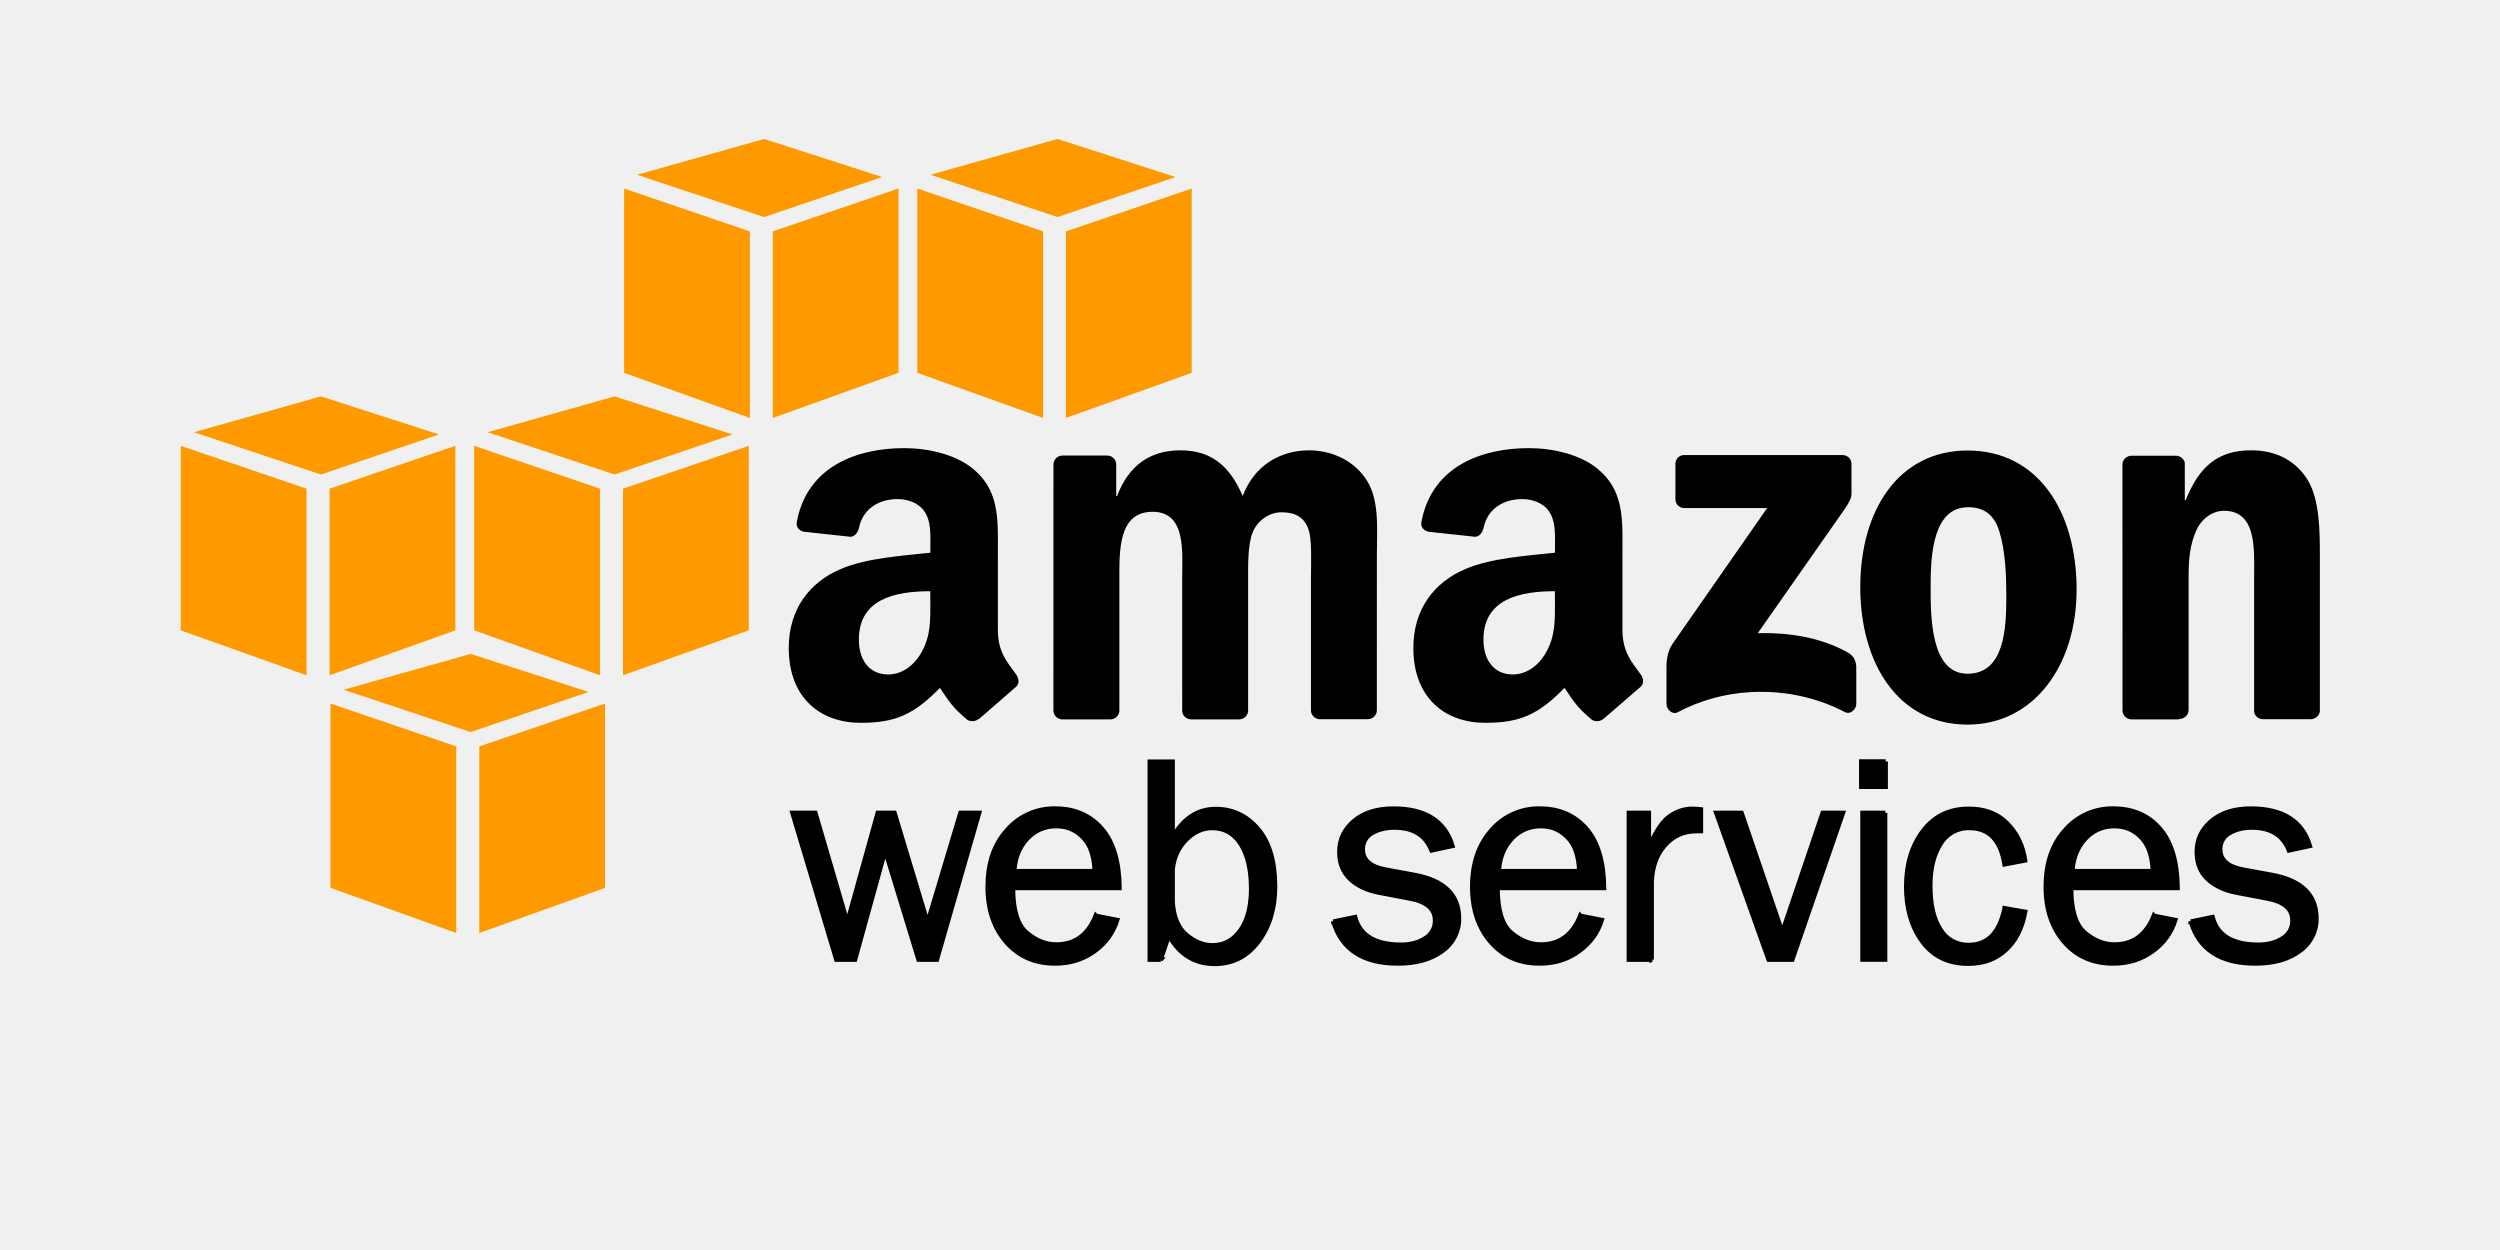
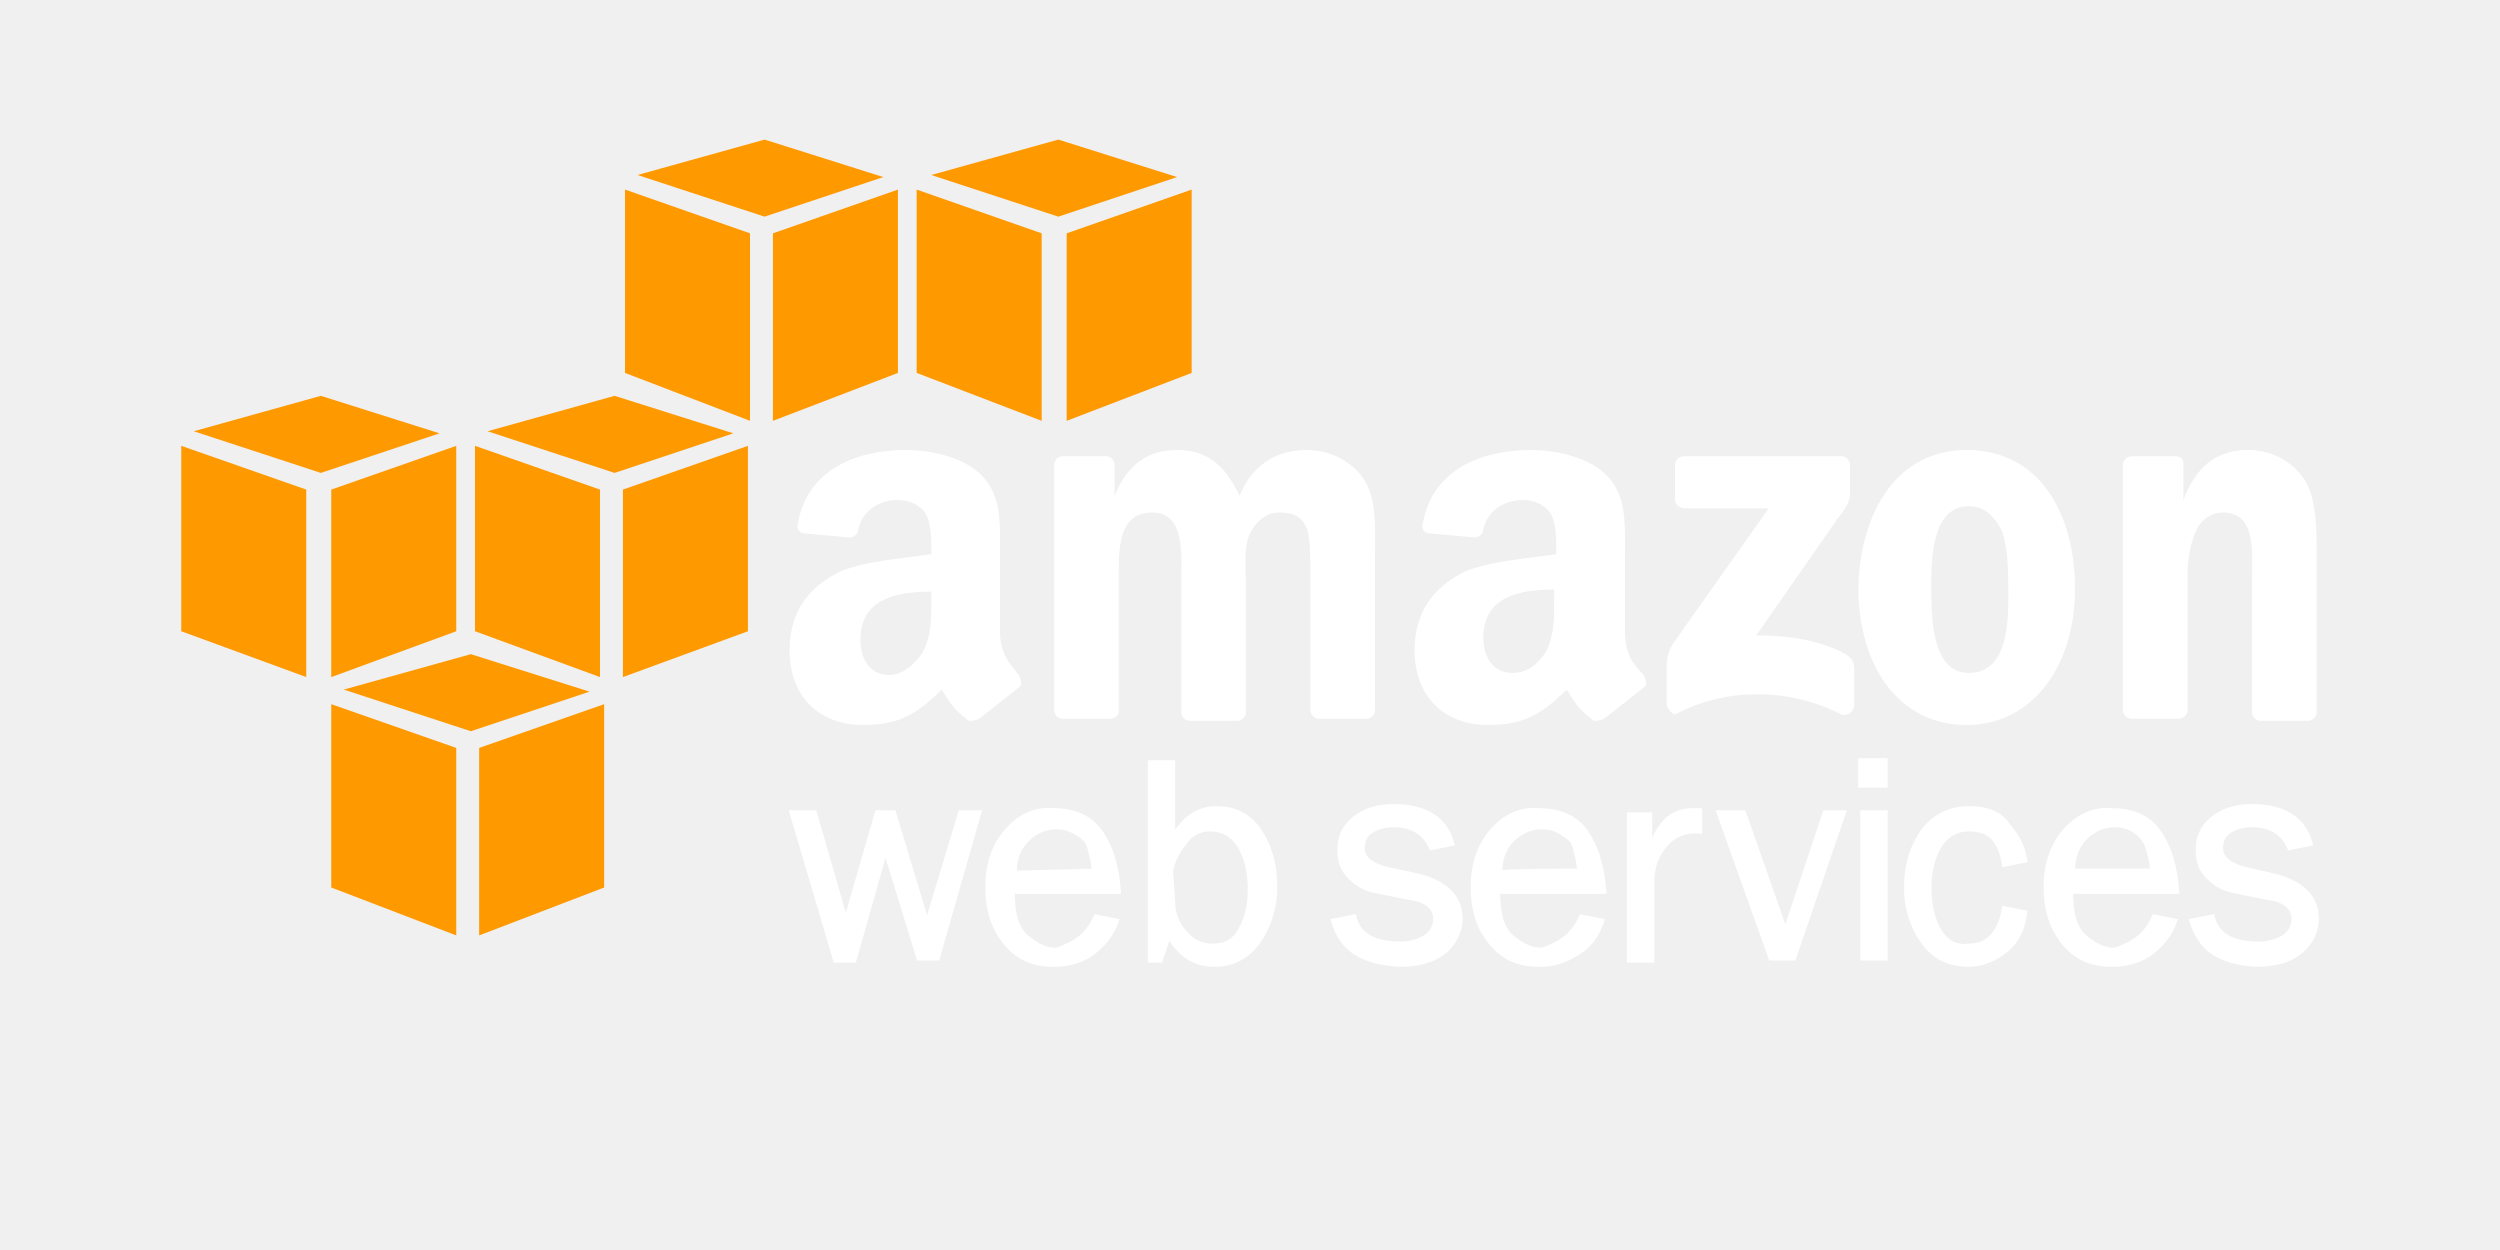
- <svg xmlns="http://www.w3.org/2000/svg" width="120" height="60">
-   <path d="M15.864 42.616V33.77l6.036 2.057v8.956zm13.178 0V33.77l-6.036 2.057v8.956zm-6.45-11.228l5.664 1.826-5.664 1.923-6.1-2.03zm-13.915-1.13V21.4l6.036 2.056v8.956zm13.18-.001V21.4l-6.036 2.056v8.956zm-6.45-11.23l5.664 1.827-5.664 1.923-6.1-2.03zm7.355 11.23V21.4l6.036 2.056v8.956zm13.178 0V21.4l-6.036 2.056v8.956zm-6.44-11.23l5.664 1.827-5.664 1.923-6.1-2.03zm.458-1.13V9.05l6.036 2.057v8.955zm13.17-.001V9.05l-6.036 2.057v8.955zM36.677 6.67l5.664 1.826-5.664 1.923-6.1-2.03zm7.355 11.227V9.05l6.036 2.057v8.955zm13.168 0V9.05l-6.036 2.057v8.955zM50.76 6.67l5.664 1.826-5.664 1.923-6.1-2.03z" fill="#f90" fill-rule="evenodd" />
-   <path d="M46.998 39.018l-2.028 7.044h-.88l-1.6-5.232-1.448 5.232h-.898l-2.107-7.044h1.1l1.535 5.25 1.46-5.25h.804l1.588 5.266 1.578-5.266h.885zm5.608 4.942l1.02.2a2.87 2.87 0 0 1-1.086 1.495c-.54.395-1.172.592-1.9.592-.96 0-1.738-.338-2.332-1.016s-.9-1.565-.9-2.663c0-1.122.3-2.028.926-2.72a2.98 2.98 0 0 1 2.325-1.037c.92 0 1.658.318 2.218.955s.846 1.588.86 2.856h-5.113c0 1.065.222 1.784.668 2.156s.916.558 1.412.558c.895 0 1.526-.462 1.892-1.387zm-.06-2.144c-.01-.395-.074-.746-.195-1.053s-.325-.568-.613-.784-.633-.324-1.037-.324a1.85 1.85 0 0 0-1.381.586c-.378.4-.6.915-.637 1.575h3.862zm3.17 4.246h-.527v-9.5h1.097v3.64c.5-.913 1.2-1.37 2.073-1.37.806 0 1.482.32 2.027.957s.817 1.564.817 2.778c0 1.047-.27 1.925-.804 2.635s-1.234 1.065-2.092 1.065c-.956 0-1.7-.454-2.2-1.36l-.4 1.165zm.57-2.76c.05.723.273 1.248.665 1.574s.807.5 1.244.5c.557 0 1.006-.242 1.348-.726s.512-1.147.512-1.988c0-.907-.165-1.62-.494-2.14s-.787-.778-1.372-.778c-.46 0-.874.185-1.244.554s-.6.847-.658 1.432v1.57zm7.713.934l1.046-.216c.232.885.968 1.327 2.204 1.327.455 0 .842-.102 1.158-.306a.97.97 0 0 0 .475-.863c0-.55-.403-.9-1.208-1.05l-1.483-.282c-.58-.112-1.043-.33-1.387-.656s-.515-.755-.515-1.3c0-.6.234-1.084.704-1.482s1.1-.596 1.895-.596c1.528 0 2.47.597 2.83 1.792l-1.004.216c-.288-.73-.88-1.097-1.775-1.097-.446 0-.812.1-1.097.274a.86.86 0 0 0-.428.766c0 .518.365.843 1.094.978l1.37.252c1.436.26 2.153.957 2.153 2.088a1.86 1.86 0 0 1-.802 1.568c-.534.398-1.245.598-2.134.598-1.67 0-2.7-.674-3.096-2.02zm11.866-.276l1.02.2c-.185.602-.547 1.1-1.086 1.495s-1.172.592-1.9.592c-.96 0-1.738-.338-2.332-1.016s-.9-1.565-.9-2.663c0-1.122.308-2.028.926-2.72a2.98 2.98 0 0 1 2.325-1.037c.918 0 1.658.318 2.217.955s.846 1.588.86 2.856h-5.112c0 1.065.222 1.784.667 2.156s.916.558 1.413.558c.895 0 1.526-.462 1.892-1.387zm-.06-2.144c-.01-.395-.075-.746-.195-1.053s-.324-.568-.612-.784-.633-.324-1.037-.324a1.85 1.85 0 0 0-1.382.586c-.378.4-.6.915-.636 1.575h3.862zm3.477 4.246h-1.097v-7.044h.96v1.642c.34-.77.68-1.268 1.02-1.495s.7-.342 1.048-.342a4.69 4.69 0 0 1 .432.026v1.046h-.222c-.603 0-1.104.224-1.503.672s-.612 1.037-.64 1.766v3.73zm9.18-7.044l-2.432 7.044h-1.137l-2.513-7.044h1.214l1.955 5.725 1.94-5.725h.973zm2.05-2.468v1.217H89.34V36.55h1.174zm-.026 2.467v7.044H89.4v-7.044h1.097zm5.734 4.578l.987.174c-.14.778-.448 1.387-.926 1.828s-1.075.66-1.8.66c-.97 0-1.7-.36-2.22-1.075s-.763-1.6-.763-2.625c0-1.07.268-1.96.805-2.67s1.267-1.065 2.2-1.065c.766 0 1.38.23 1.843.7s.75 1.05.86 1.778l-.987.188c-.186-1.163-.747-1.744-1.685-1.744a1.55 1.55 0 0 0-1.392.77c-.325.513-.488 1.178-.488 1.996 0 .9.16 1.6.484 2.1a1.53 1.53 0 0 0 1.361.749c.905 0 1.478-.584 1.72-1.753zm7.176.365l1.02.2a2.87 2.87 0 0 1-1.086 1.495c-.54.395-1.172.592-1.9.592-.96 0-1.74-.338-2.333-1.016s-.9-1.565-.9-2.663c0-1.122.3-2.028.926-2.72a2.98 2.98 0 0 1 2.325-1.037c.92 0 1.66.318 2.218.955s.846 1.588.86 2.856h-5.112c0 1.065.222 1.784.668 2.156s.916.558 1.412.558c.895 0 1.526-.462 1.892-1.387zm-.06-2.144c-.01-.395-.074-.746-.195-1.053a1.79 1.79 0 0 0-.612-.784c-.288-.216-.633-.324-1.037-.324a1.84 1.84 0 0 0-1.38.586c-.376.4-.6.915-.637 1.575h3.862zm1.82 2.42l1.046-.216c.232.885.967 1.327 2.204 1.327.455 0 .84-.102 1.158-.306a.97.97 0 0 0 .474-.863c0-.55-.403-.9-1.207-1.05l-1.483-.282c-.58-.112-1.043-.33-1.387-.656s-.515-.755-.515-1.3c0-.6.234-1.084.704-1.482s1.1-.596 1.895-.596c1.528 0 2.47.597 2.83 1.792l-1.004.216c-.288-.73-.88-1.097-1.775-1.097-.446 0-.8.1-1.097.274a.86.86 0 0 0-.428.766c0 .518.365.843 1.094.978l1.37.252c1.436.26 2.153.957 2.153 2.088a1.86 1.86 0 0 1-.802 1.568c-.534.398-1.245.598-2.134.598-1.668 0-2.7-.674-3.095-2.02z" stroke="#000" stroke-width=".213" />
-   <path d="M80.42 23.964v-1.692a.42.42 0 0 1 .43-.43h7.583c.242 0 .437.176.438.427v1.45c-.002.243-.207.56-.57 1.065l-3.927 5.608c1.458-.034 3 .184 4.325.93.3.168.378.416.402.66v1.805c0 .25-.272.537-.558.387-2.334-1.223-5.43-1.357-8.012.014-.264.14-.54-.143-.54-.392V32.08c0-.275.005-.744.282-1.163l4.55-6.53H80.86a.42.42 0 0 1-.439-.425zM53.283 34.532h-2.307c-.22-.014-.395-.18-.412-.4l.001-11.84c0-.237.2-.426.445-.426l2.148-.001c.225.012.405.182.42.398v1.546h.043c.56-1.495 1.615-2.193 3.036-2.193 1.443 0 2.347.698 2.994 2.193.56-1.495 1.83-2.193 3.187-2.193.97 0 2.024.4 2.67 1.296.732.996.582 2.442.582 3.713l-.002 7.472c0 .237-.2.426-.445.426H63.34c-.23-.015-.414-.198-.414-.425V27.83c0-.5.043-1.744-.065-2.218-.172-.797-.7-1.022-1.356-1.022-.56 0-1.142.374-1.38.972s-.215 1.595-.215 2.268v6.276c0 .237-.2.426-.445.426H57.16c-.232-.015-.414-.198-.414-.425l-.002-6.277c0-1.32.215-3.264-1.42-3.264-1.658 0-1.594 1.893-1.594 3.264v6.276c0 .237-.2.426-.445.426zm41.16-12.907c3.397 0 5.234 2.94 5.234 6.678 0 3.613-2.03 6.478-5.234 6.478-3.333 0-5.15-2.94-5.15-6.603 0-3.687 1.838-6.553 5.15-6.553zm.022 2.722c-1.688 0-1.795 2.317-1.795 3.762s-.02 4.23 1.774 4.23c1.774 0 1.86-2.187 1.86-3.707 0-.996-.042-2.193-.34-3.14-.257-.822-.77-1.146-1.496-1.146zm10.128 10.185h-2.298c-.23-.015-.414-.198-.414-.425l-.004-11.845c.02-.217.2-.386.443-.386l2.14-.001a.44.44 0 0 1 .41.332v1.8h.044c.646-1.62 1.55-2.392 3.144-2.392 1.033 0 2.046.374 2.692 1.395.603.947.603 2.54.603 3.688v7.45c-.026.2-.214.373-.442.373h-2.313c-.213-.014-.385-.17-.4-.373v-6.43c0-1.295.15-3.2-1.443-3.2-.56 0-1.077.374-1.335.947-.323.723-.367 1.445-.367 2.243v6.376c-.004.237-.203.426-.45.426zm-29.955-5.655c0 .9.022 1.648-.432 2.447-.367.65-.95 1.05-1.597 1.05-.885 0-1.403-.674-1.403-1.673 0-1.964 1.763-2.322 3.43-2.322v.5zm2.326 5.625c-.153.137-.373.146-.545.054-.766-.637-.903-.93-1.322-1.538-1.266 1.3-2.163 1.677-3.803 1.677-1.942 0-3.453-1.2-3.453-3.596 0-1.873 1.014-3.146 2.46-3.77 1.252-.55 3-.65 4.338-.8v-.3c0-.55.043-1.198-.28-1.673-.28-.425-.82-.6-1.295-.6-.88 0-1.662.45-1.855 1.386-.04.208-.192.413-.4.424l-2.236-.242c-.2-.043-.4-.194-.344-.482.514-2.713 2.964-3.532 5.16-3.532 1.122 0 2.6.3 3.474 1.15 1.123 1.05 1.014 2.447 1.014 3.97v3.594c0 1.08.45 1.555.87 2.138.147.2.18.46-.008.613l-1.77 1.532-.006-.006zm-32.307-5.625c0 .9.022 1.648-.432 2.447-.367.65-.95 1.05-1.597 1.05-.885 0-1.403-.674-1.403-1.673 0-1.964 1.762-2.322 3.43-2.322v.5zm2.326 5.625c-.153.137-.373.146-.545.054-.766-.637-.904-.93-1.322-1.538-1.266 1.3-2.163 1.677-3.803 1.677-1.942 0-3.453-1.2-3.453-3.596 0-1.873 1.014-3.146 2.46-3.77 1.252-.55 3-.65 4.338-.8v-.3c0-.55.043-1.198-.28-1.673-.28-.425-.82-.6-1.295-.6-.88 0-1.662.45-1.855 1.386-.04.208-.2.413-.4.424l-2.236-.242c-.2-.043-.4-.194-.344-.482.513-2.713 2.963-3.532 5.16-3.532 1.122 0 2.6.3 3.475 1.15 1.122 1.05 1.014 2.447 1.014 3.97v3.594c0 1.08.45 1.555.87 2.138.147.2.18.46-.007.613L47 34.507l-.006-.006z" fill-rule="evenodd" />
+ <svg xmlns="http://www.w3.org/2000/svg" version="1.1" id="Layer_1" x="0px" y="0px" viewBox="0 0 120 60" style="enable-background:new 0 0 120 60;" xml:space="preserve">
+   <style type="text/css">
+ 	.st0{fill-rule:evenodd;clip-rule:evenodd;fill:#FF9900;}
+ 	.st1{fill:#FFFFFF;stroke:#FFFFFF;stroke-width:0.213;}
+ 	.st2{fill-rule:evenodd;clip-rule:evenodd;fill:#FFFFFF;}
+ </style>
+   <path class="st0" d="M15.9,42.6v-8.8l6,2.1v9L15.9,42.6z M29,42.6v-8.8l-6,2.1v9L29,42.6z M22.6,31.4l5.7,1.8l-5.7,1.9l-6.1-2  L22.6,31.4z M8.7,30.3v-8.9l6,2.1v9L8.7,30.3z M21.9,30.3v-8.9l-6,2.1v9L21.9,30.3z M15.4,19l5.7,1.8l-5.7,1.9l-6.1-2L15.4,19z   M22.8,30.3v-8.9l6,2.1v9L22.8,30.3z M35.9,30.3v-8.9l-6,2.1v9L35.9,30.3z M29.5,19l5.7,1.8l-5.7,1.9l-6.1-2L29.5,19z M30,17.9V9.1  l6,2.1v9L30,17.9z M43.1,17.9V9.1l-6,2.1v9L43.1,17.9z M36.7,6.7l5.7,1.8l-5.7,1.9l-6.1-2L36.7,6.7z M44,17.9V9.1l6,2.1v9L44,17.9z   M57.2,17.9V9.1l-6,2.1v9L57.2,17.9z M50.8,6.7l5.7,1.8l-5.7,1.9l-6.1-2L50.8,6.7z" />
+   <path class="st1" d="M47,39l-2,7h-0.9l-1.6-5.2L41,46.1h-0.9L38,39h1.1l1.5,5.2l1.5-5.2h0.8l1.6,5.3l1.6-5.3H47L47,39z M52.6,44  l1,0.2c-0.2,0.6-0.6,1.1-1.1,1.5c-0.5,0.4-1.2,0.6-1.9,0.6c-1,0-1.7-0.3-2.3-1s-0.9-1.6-0.9-2.7c0-1.1,0.3-2,0.9-2.7  c0.6-0.7,1.4-1.1,2.3-1c0.9,0,1.7,0.3,2.2,1s0.8,1.6,0.9,2.9h-5.1c0,1.1,0.2,1.8,0.7,2.2s0.9,0.6,1.4,0.6  C51.6,45.3,52.2,44.9,52.6,44L52.6,44z M52.5,41.8c0-0.4-0.1-0.7-0.2-1.1S52,40.2,51.7,40s-0.6-0.3-1-0.3c-0.5,0-1,0.2-1.4,0.6  c-0.4,0.4-0.6,0.9-0.6,1.6L52.5,41.8L52.5,41.8z M55.7,46.1h-0.5v-9.5h1.1v3.6c0.5-0.9,1.2-1.4,2.1-1.4c0.8,0,1.5,0.3,2,1  s0.8,1.6,0.8,2.8c0,1-0.3,1.9-0.8,2.6s-1.2,1.1-2.1,1.1c-1,0-1.7-0.5-2.2-1.4L55.7,46.1L55.7,46.1z M56.3,43.3  c0,0.7,0.3,1.2,0.7,1.6s0.8,0.5,1.2,0.5c0.6,0,1-0.2,1.3-0.7s0.5-1.1,0.5-2c0-0.9-0.2-1.6-0.5-2.1s-0.8-0.8-1.4-0.8  c-0.5,0-0.9,0.2-1.2,0.6s-0.6,0.8-0.7,1.4L56.3,43.3L56.3,43.3z M64,44.2l1-0.2c0.2,0.9,1,1.3,2.2,1.3c0.5,0,0.8-0.1,1.2-0.3  c0.3-0.2,0.5-0.5,0.5-0.9c0-0.5-0.4-0.9-1.2-1l-1.5-0.3c-0.6-0.1-1-0.3-1.4-0.7s-0.5-0.8-0.5-1.3c0-0.6,0.2-1.1,0.7-1.5  s1.1-0.6,1.9-0.6c1.5,0,2.5,0.6,2.8,1.8l-1,0.2c-0.3-0.7-0.9-1.1-1.8-1.1c-0.4,0-0.8,0.1-1.1,0.3c-0.3,0.2-0.4,0.5-0.4,0.8  c0,0.5,0.4,0.8,1.1,1l1.4,0.3c1.4,0.3,2.2,1,2.2,2.1c0,0.6-0.3,1.2-0.8,1.6c-0.5,0.4-1.2,0.6-2.1,0.6C65.4,46.2,64.4,45.6,64,44.2  L64,44.2z M75.9,44l1,0.2c-0.2,0.6-0.5,1.1-1.1,1.5s-1.2,0.6-1.9,0.6c-1,0-1.7-0.3-2.3-1s-0.9-1.6-0.9-2.7c0-1.1,0.3-2,0.9-2.7  c0.6-0.7,1.4-1.1,2.3-1c0.9,0,1.7,0.3,2.2,1s0.8,1.6,0.9,2.9h-5.1c0,1.1,0.2,1.8,0.7,2.2s0.9,0.6,1.4,0.6  C74.9,45.3,75.5,44.9,75.9,44L75.9,44z M75.8,41.8c0-0.4-0.1-0.7-0.2-1.1S75.3,40.2,75,40s-0.6-0.3-1-0.3c-0.5,0-1,0.2-1.4,0.6  c-0.4,0.4-0.6,0.9-0.6,1.6C71.9,41.8,75.8,41.8,75.8,41.8z M79.3,46.1h-1.1v-7h1v1.6c0.3-0.8,0.7-1.3,1-1.5s0.7-0.3,1-0.3  c0.1,0,0.3,0,0.4,0v1h-0.2c-0.6,0-1.1,0.2-1.5,0.7s-0.6,1-0.6,1.8L79.3,46.1L79.3,46.1z M88.5,39l-2.4,7h-1.1l-2.5-7h1.2l2,5.7  l1.9-5.7H88.5z M90.5,36.5v1.2h-1.2v-1.2H90.5L90.5,36.5z M90.5,39v7h-1.1v-7H90.5L90.5,39z M96.2,43.6l1,0.2  c-0.1,0.8-0.4,1.4-0.9,1.8s-1.1,0.7-1.8,0.7c-1,0-1.7-0.4-2.2-1.1s-0.8-1.6-0.8-2.6c0-1.1,0.3-2,0.8-2.7s1.3-1.1,2.2-1.1  c0.8,0,1.4,0.2,1.8,0.7s0.8,1,0.9,1.8l-1,0.2c-0.2-1.2-0.7-1.7-1.7-1.7c-0.6,0-1.1,0.3-1.4,0.8c-0.3,0.5-0.5,1.2-0.5,2  c0,0.9,0.2,1.6,0.5,2.1c0.3,0.5,0.8,0.8,1.4,0.7C95.4,45.4,96,44.8,96.2,43.6L96.2,43.6z M103.4,44l1,0.2c-0.2,0.6-0.6,1.1-1.1,1.5  c-0.5,0.4-1.2,0.6-1.9,0.6c-1,0-1.7-0.3-2.3-1s-0.9-1.6-0.9-2.7c0-1.1,0.3-2,0.9-2.7c0.6-0.7,1.4-1.1,2.3-1c0.9,0,1.7,0.3,2.2,1  s0.8,1.6,0.9,2.9h-5.1c0,1.1,0.2,1.8,0.7,2.2s0.9,0.6,1.4,0.6C102.4,45.3,103,44.9,103.4,44L103.4,44z M103.3,41.8  c0-0.4-0.1-0.7-0.2-1.1c-0.1-0.3-0.3-0.6-0.6-0.8c-0.3-0.2-0.6-0.3-1-0.3c-0.5,0-1,0.2-1.4,0.6c-0.4,0.4-0.6,0.9-0.6,1.6L103.3,41.8  L103.3,41.8z M105.2,44.2l1-0.2c0.2,0.9,1,1.3,2.2,1.3c0.5,0,0.8-0.1,1.2-0.3c0.3-0.2,0.5-0.5,0.5-0.9c0-0.5-0.4-0.9-1.2-1l-1.5-0.3  c-0.6-0.1-1-0.3-1.4-0.7s-0.5-0.8-0.5-1.3c0-0.6,0.2-1.1,0.7-1.5s1.1-0.6,1.9-0.6c1.5,0,2.5,0.6,2.8,1.8l-1,0.2  c-0.3-0.7-0.9-1.1-1.8-1.1c-0.4,0-0.8,0.1-1.1,0.3c-0.3,0.2-0.4,0.5-0.4,0.8c0,0.5,0.4,0.8,1.1,1L109,42c1.4,0.3,2.2,1,2.2,2.1  c0,0.6-0.3,1.2-0.8,1.6c-0.5,0.4-1.2,0.6-2.1,0.6C106.6,46.2,105.6,45.6,105.2,44.2L105.2,44.2z" />
+   <path class="st2" d="M80.4,24v-1.7c0-0.2,0.2-0.4,0.4-0.4c0,0,0,0,0,0h7.6c0.2,0,0.4,0.2,0.4,0.4v1.5c0,0.2-0.2,0.6-0.6,1.1  l-3.9,5.6c1.5,0,3,0.2,4.3,0.9c0.3,0.2,0.4,0.4,0.4,0.7v1.8c0,0.2-0.3,0.5-0.6,0.4c-2.3-1.2-5.4-1.4-8,0C80.3,34.3,80,34,80,33.8  v-1.7c0-0.3,0-0.7,0.3-1.2l4.6-6.5h-4C80.6,24.4,80.4,24.2,80.4,24C80.4,24,80.4,24,80.4,24L80.4,24z M53.3,34.5H51  c-0.2,0-0.4-0.2-0.4-0.4l0-11.8c0-0.2,0.2-0.4,0.4-0.4l2.1,0c0.2,0,0.4,0.2,0.4,0.4v1.5h0c0.6-1.5,1.6-2.2,3-2.2  c1.4,0,2.3,0.7,3,2.2c0.6-1.5,1.8-2.2,3.2-2.2c1,0,2,0.4,2.7,1.3c0.7,1,0.6,2.4,0.6,3.7l0,7.5c0,0.2-0.2,0.4-0.4,0.4h-2.3  c-0.2,0-0.4-0.2-0.4-0.4v-6.3c0-0.5,0-1.7-0.1-2.2c-0.2-0.8-0.7-1-1.4-1c-0.6,0-1.1,0.4-1.4,1s-0.2,1.6-0.2,2.3v6.3  c0,0.2-0.2,0.4-0.4,0.4h-2.3c-0.2,0-0.4-0.2-0.4-0.4l0-6.3c0-1.3,0.2-3.3-1.4-3.3c-1.7,0-1.6,1.9-1.6,3.3v6.3  C53.7,34.3,53.5,34.5,53.3,34.5L53.3,34.5z M94.4,21.6c3.4,0,5.2,2.9,5.2,6.7c0,3.6-2,6.5-5.2,6.5c-3.3,0-5.2-2.9-5.2-6.6  C89.3,24.5,91.1,21.6,94.4,21.6z M94.5,24.3c-1.7,0-1.8,2.3-1.8,3.8s0,4.2,1.8,4.2c1.8,0,1.9-2.2,1.9-3.7c0-1,0-2.2-0.3-3.1  C95.7,24.7,95.2,24.3,94.5,24.3L94.5,24.3z M104.6,34.5h-2.3c-0.2,0-0.4-0.2-0.4-0.4l0-11.8c0-0.2,0.2-0.4,0.4-0.4l2.1,0  c0.2,0,0.4,0.1,0.4,0.3V24h0c0.6-1.6,1.6-2.4,3.1-2.4c1,0,2,0.4,2.7,1.4c0.6,0.9,0.6,2.5,0.6,3.7v7.5c0,0.2-0.2,0.4-0.4,0.4h-2.3  c-0.2,0-0.4-0.2-0.4-0.4v-6.4c0-1.3,0.2-3.2-1.4-3.2c-0.6,0-1.1,0.4-1.3,0.9c-0.3,0.7-0.4,1.4-0.4,2.2v6.4  C105,34.3,104.8,34.5,104.6,34.5L104.6,34.5z M74.6,28.9c0,0.9,0,1.6-0.4,2.4c-0.4,0.6-0.9,1-1.6,1c-0.9,0-1.4-0.7-1.4-1.7  c0-2,1.8-2.3,3.4-2.3L74.6,28.9L74.6,28.9z M77,34.5c-0.2,0.1-0.4,0.1-0.5,0.1c-0.8-0.6-0.9-0.9-1.3-1.5c-1.3,1.3-2.2,1.7-3.8,1.7  c-1.9,0-3.5-1.2-3.5-3.6c0-1.9,1-3.1,2.5-3.8c1.3-0.5,3-0.6,4.3-0.8v-0.3c0-0.5,0-1.2-0.3-1.7c-0.3-0.4-0.8-0.6-1.3-0.6  c-0.9,0-1.7,0.5-1.9,1.4c0,0.2-0.2,0.4-0.4,0.4l-2.2-0.2c-0.2,0-0.4-0.2-0.3-0.5c0.5-2.7,3-3.5,5.2-3.5c1.1,0,2.6,0.3,3.5,1.1  c1.1,1,1,2.4,1,4v3.6c0,1.1,0.4,1.6,0.9,2.1c0.1,0.2,0.2,0.5,0,0.6L77,34.5L77,34.5L77,34.5z M44.7,28.9c0,0.9,0,1.6-0.4,2.4  c-0.4,0.6-1,1.1-1.6,1.1c-0.9,0-1.4-0.7-1.4-1.7c0-2,1.8-2.3,3.4-2.3L44.7,28.9L44.7,28.9z M47,34.5c-0.2,0.1-0.4,0.1-0.5,0.1  c-0.8-0.6-0.9-0.9-1.3-1.5c-1.3,1.3-2.2,1.7-3.8,1.7c-1.9,0-3.5-1.2-3.5-3.6c0-1.9,1-3.1,2.5-3.8c1.3-0.5,3-0.6,4.3-0.8v-0.3  c0-0.5,0-1.2-0.3-1.7c-0.3-0.4-0.8-0.6-1.3-0.6c-0.9,0-1.7,0.5-1.9,1.4c0,0.2-0.2,0.4-0.4,0.4l-2.2-0.2c-0.2,0-0.4-0.2-0.3-0.5  c0.5-2.7,3-3.5,5.2-3.5c1.1,0,2.6,0.3,3.5,1.1c1.1,1,1,2.4,1,4v3.6c0,1.1,0.5,1.6,0.9,2.1c0.1,0.2,0.2,0.5,0,0.6L47,34.5L47,34.5  L47,34.5z" />
</svg>
